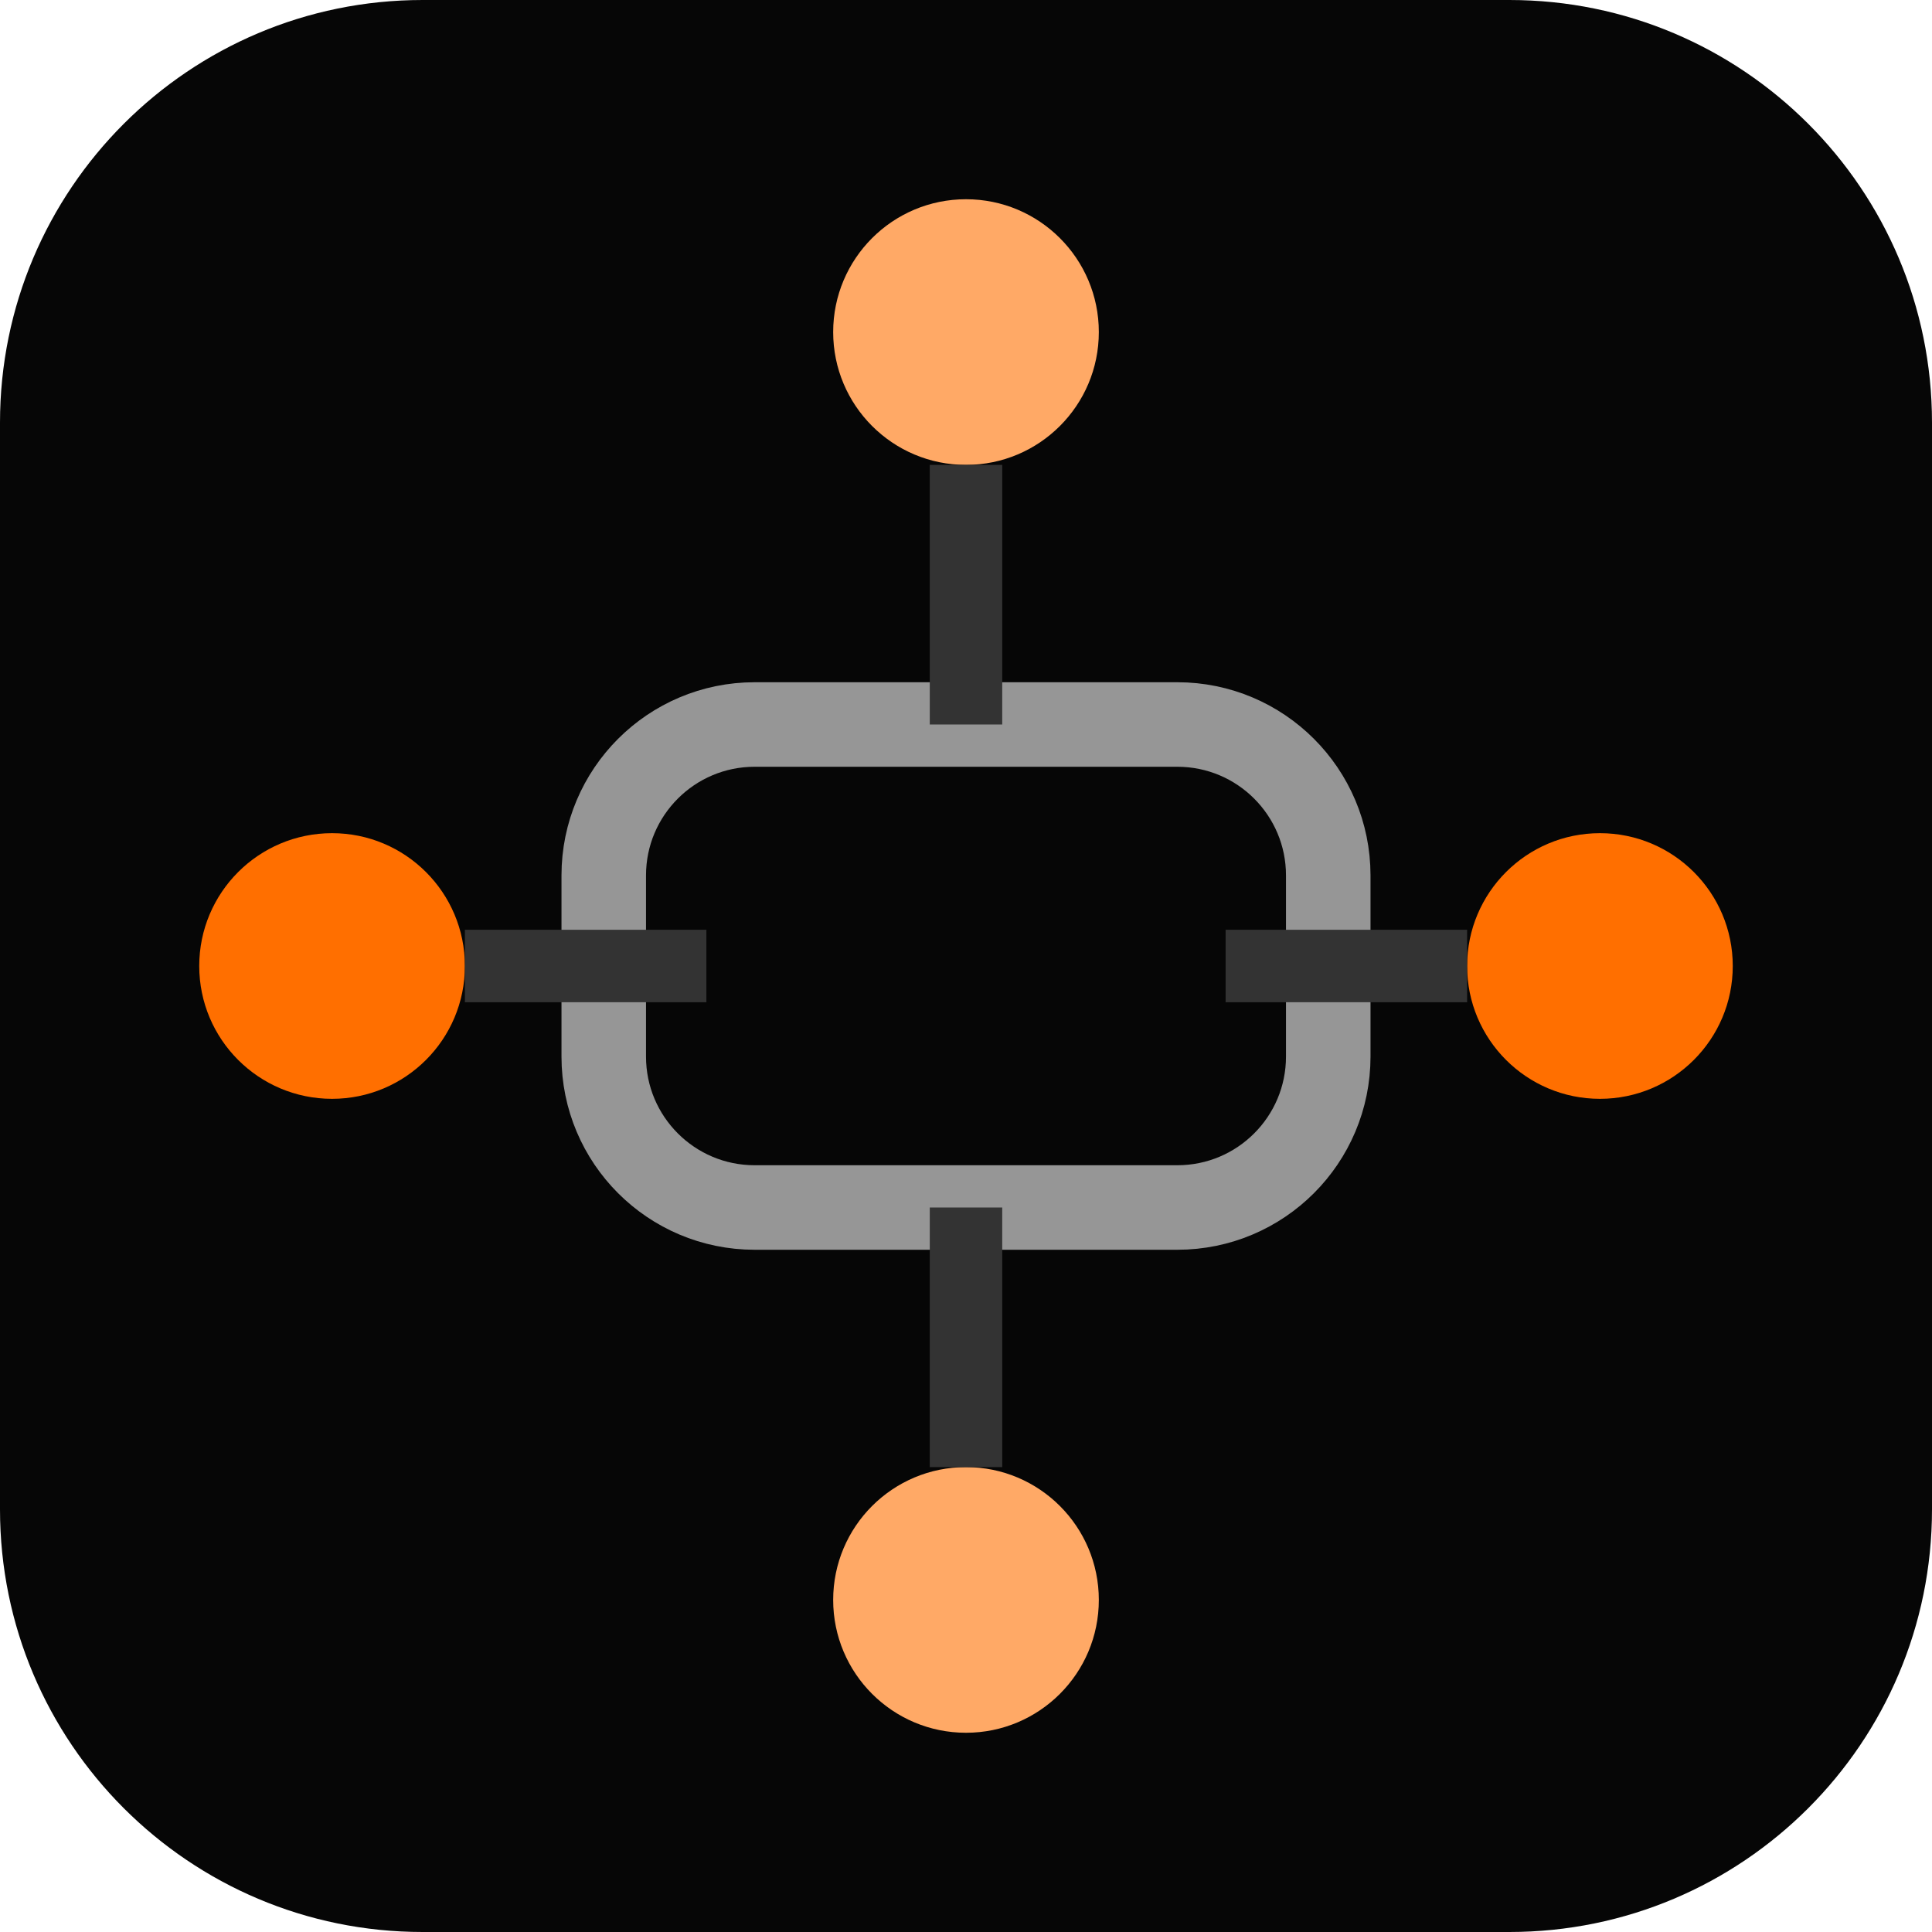
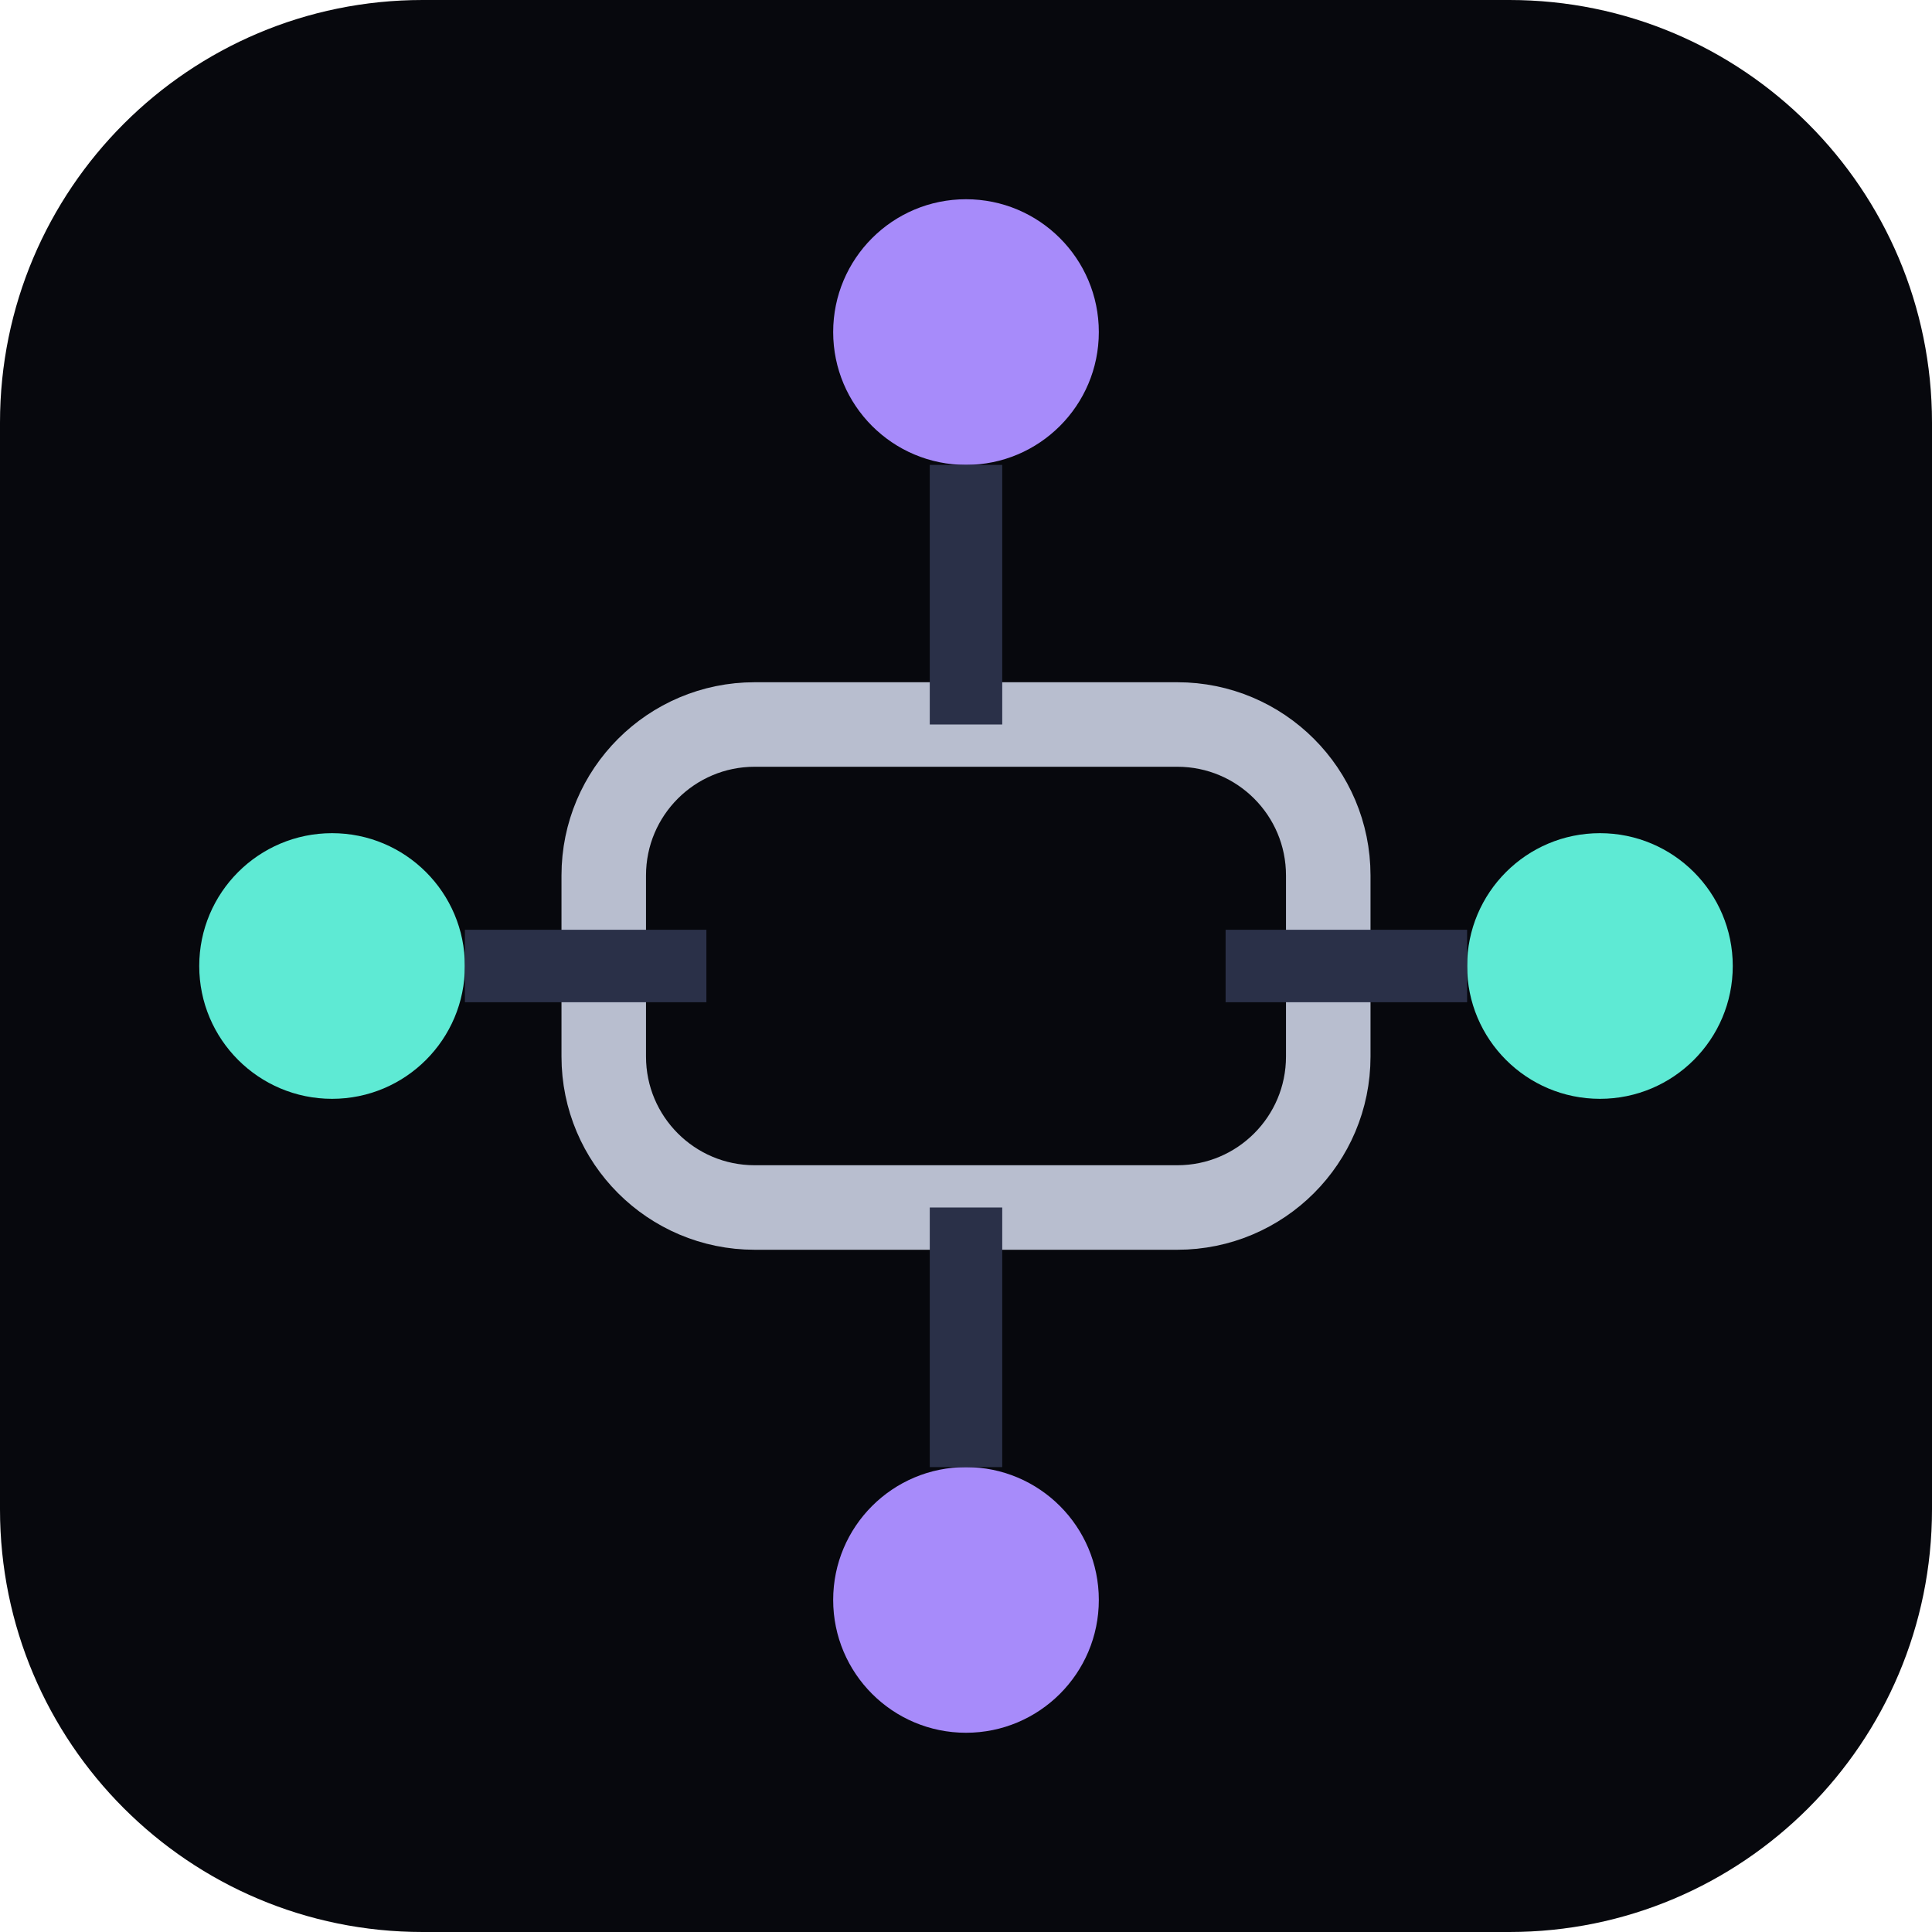
<svg xmlns="http://www.w3.org/2000/svg" viewBox="0 0 32 32">
-   <rect width="32" height="32" rx="7" fill="#060606" />
-   <rect x="10" y="12" width="12" height="8" rx="2.5" fill="none" stroke="#969696" stroke-width="1.4" />
-   <circle cx="16" cy="5.5" r="2.2" fill="#FFA966" />
-   <circle cx="26.5" cy="16" r="2.2" fill="#FF6F00" />
-   <circle cx="16" cy="26.5" r="2.2" fill="#FFA966" />
-   <circle cx="5.5" cy="16" r="2.2" fill="#FF6F00" />
-   <path d="M16 7.7V12M20.3 16h4M16 20v4.3M11.7 16h-4" stroke="#333333" stroke-width="1.2" />
+   <rect width="32" height="32" rx="7" fill="#07080D" />
+   <rect x="10" y="12" width="12" height="8" rx="2.5" fill="none" stroke="#B8BECF" stroke-width="1.4" />
+   <circle cx="16" cy="5.5" r="2.2" fill="#A78BFA" />
+   <circle cx="26.5" cy="16" r="2.2" fill="#5EEAD4" />
+   <circle cx="16" cy="26.5" r="2.2" fill="#A78BFA" />
+   <circle cx="5.5" cy="16" r="2.2" fill="#5EEAD4" />
+   <path d="M16 7.7V12M20.3 16h4M16 20v4.3M11.7 16h-4" stroke="#2A3048" stroke-width="1.2" />
</svg>
